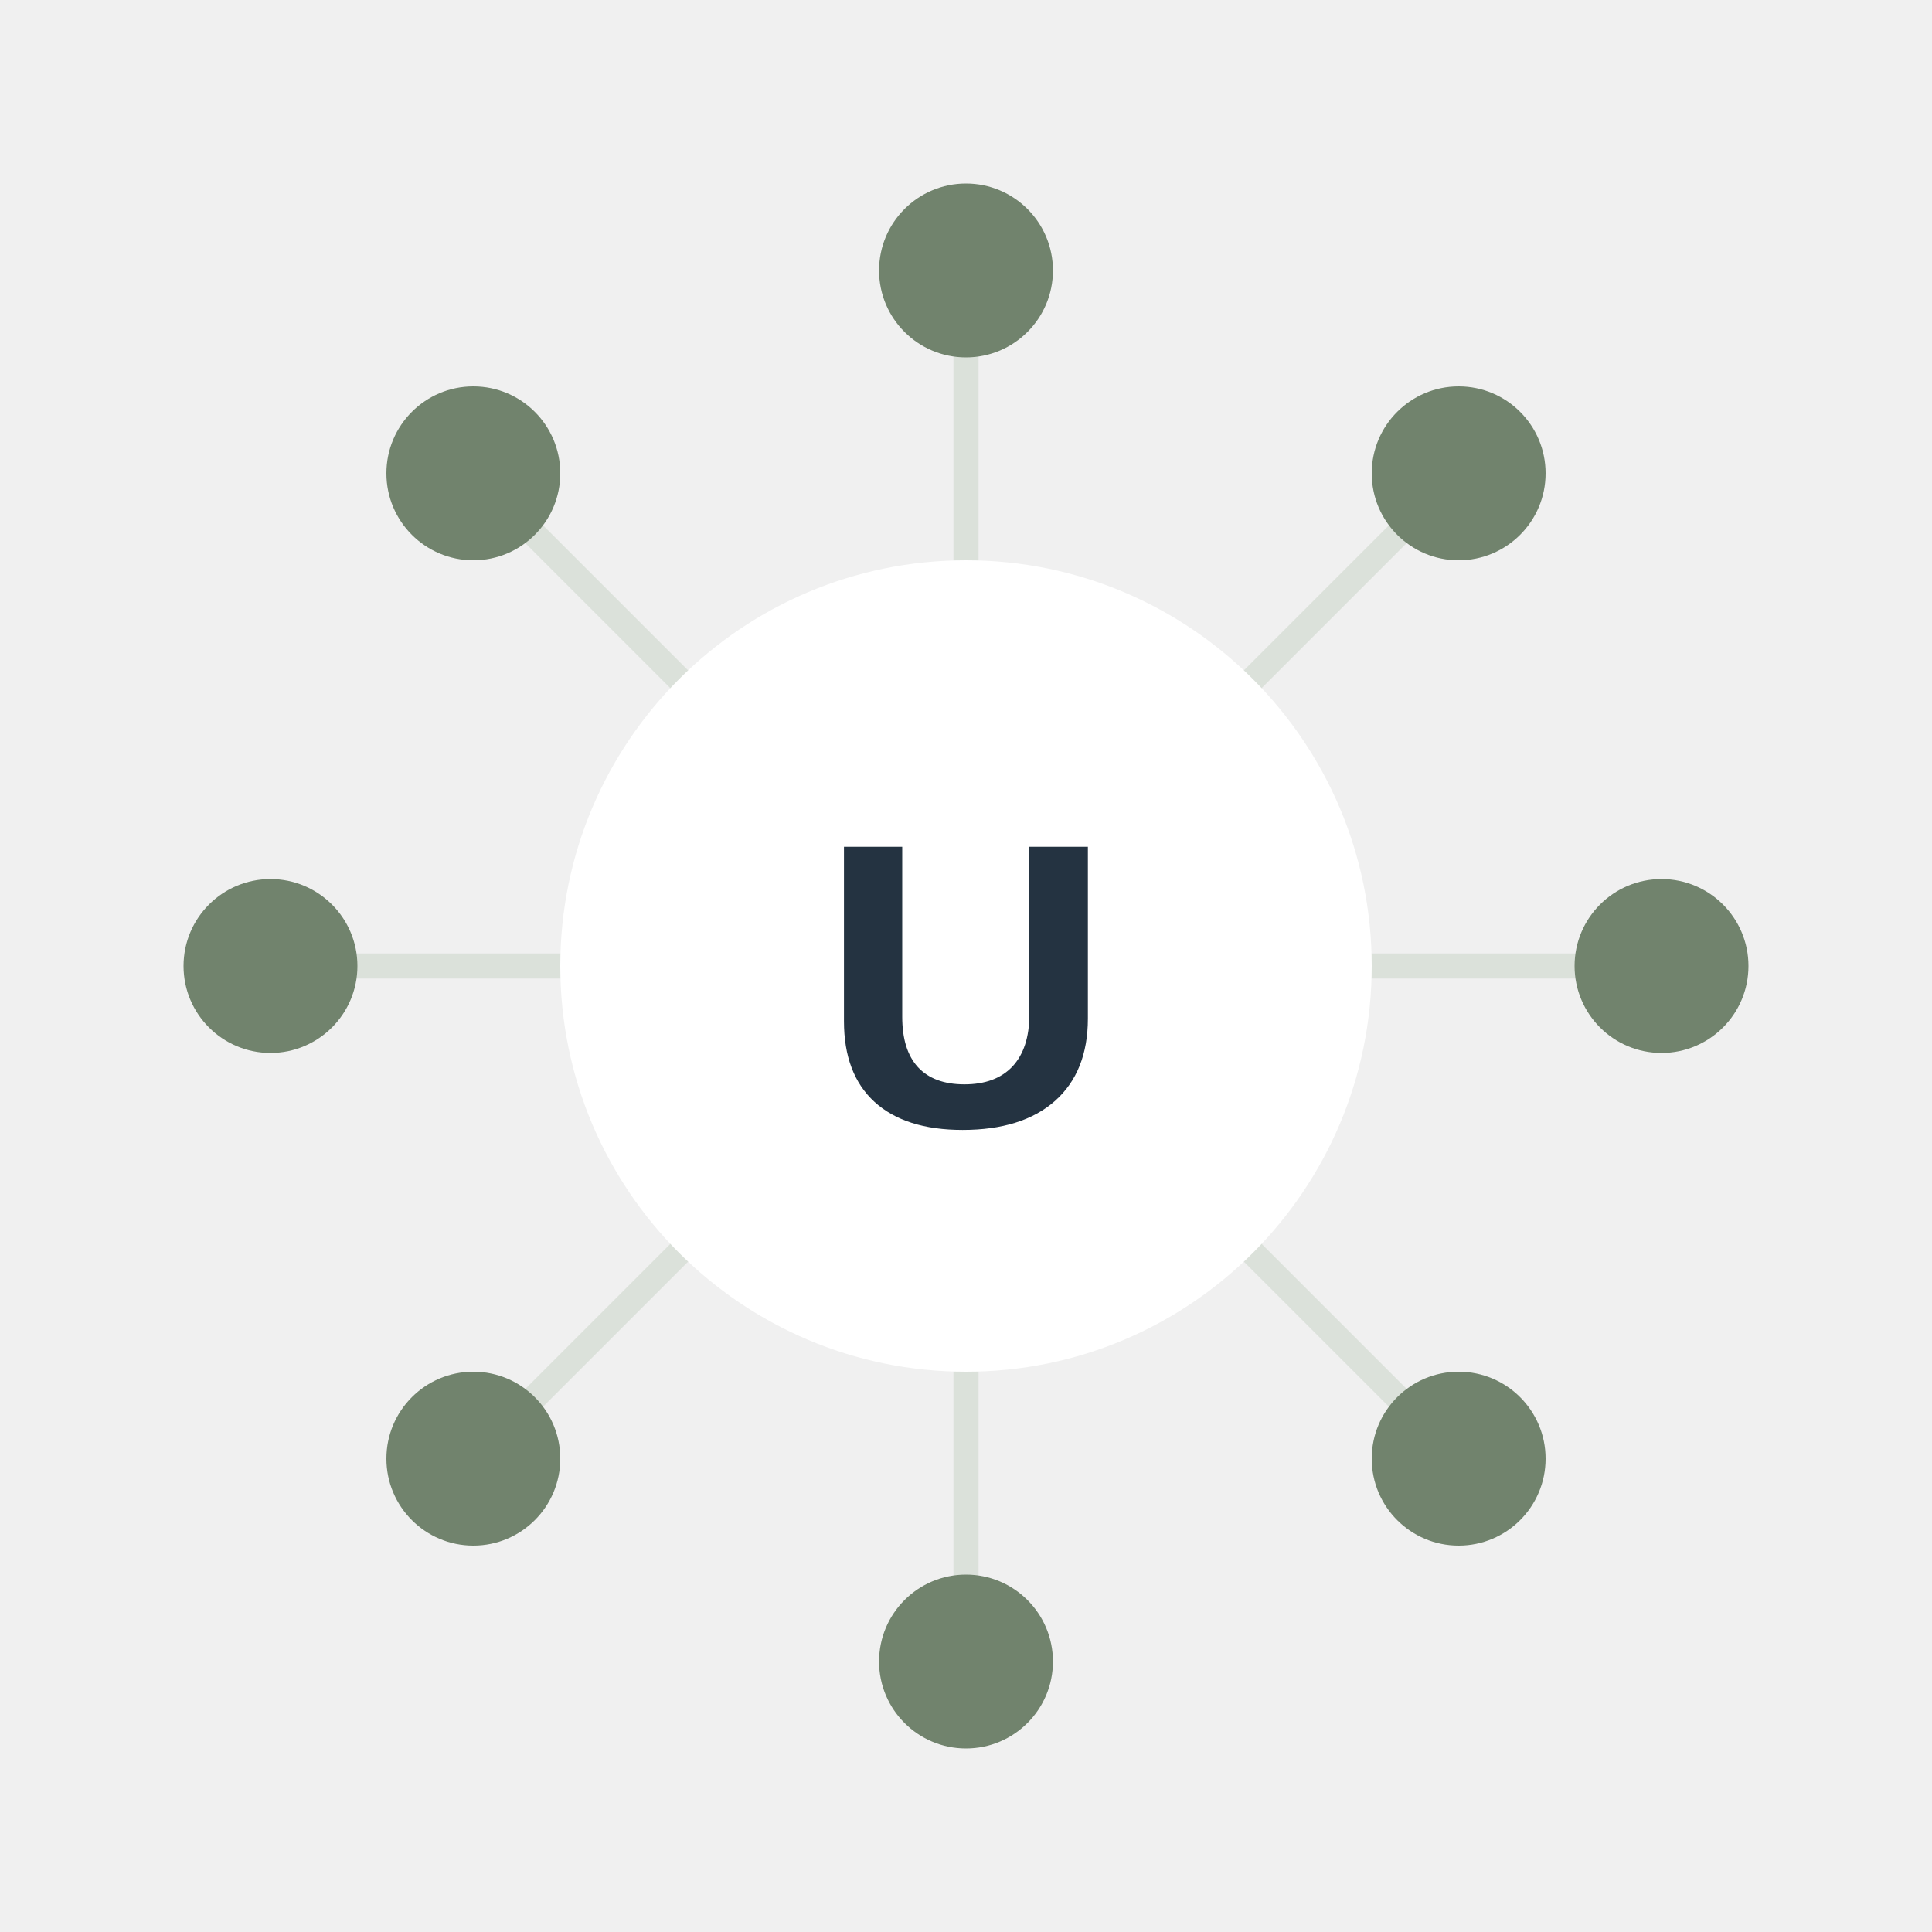
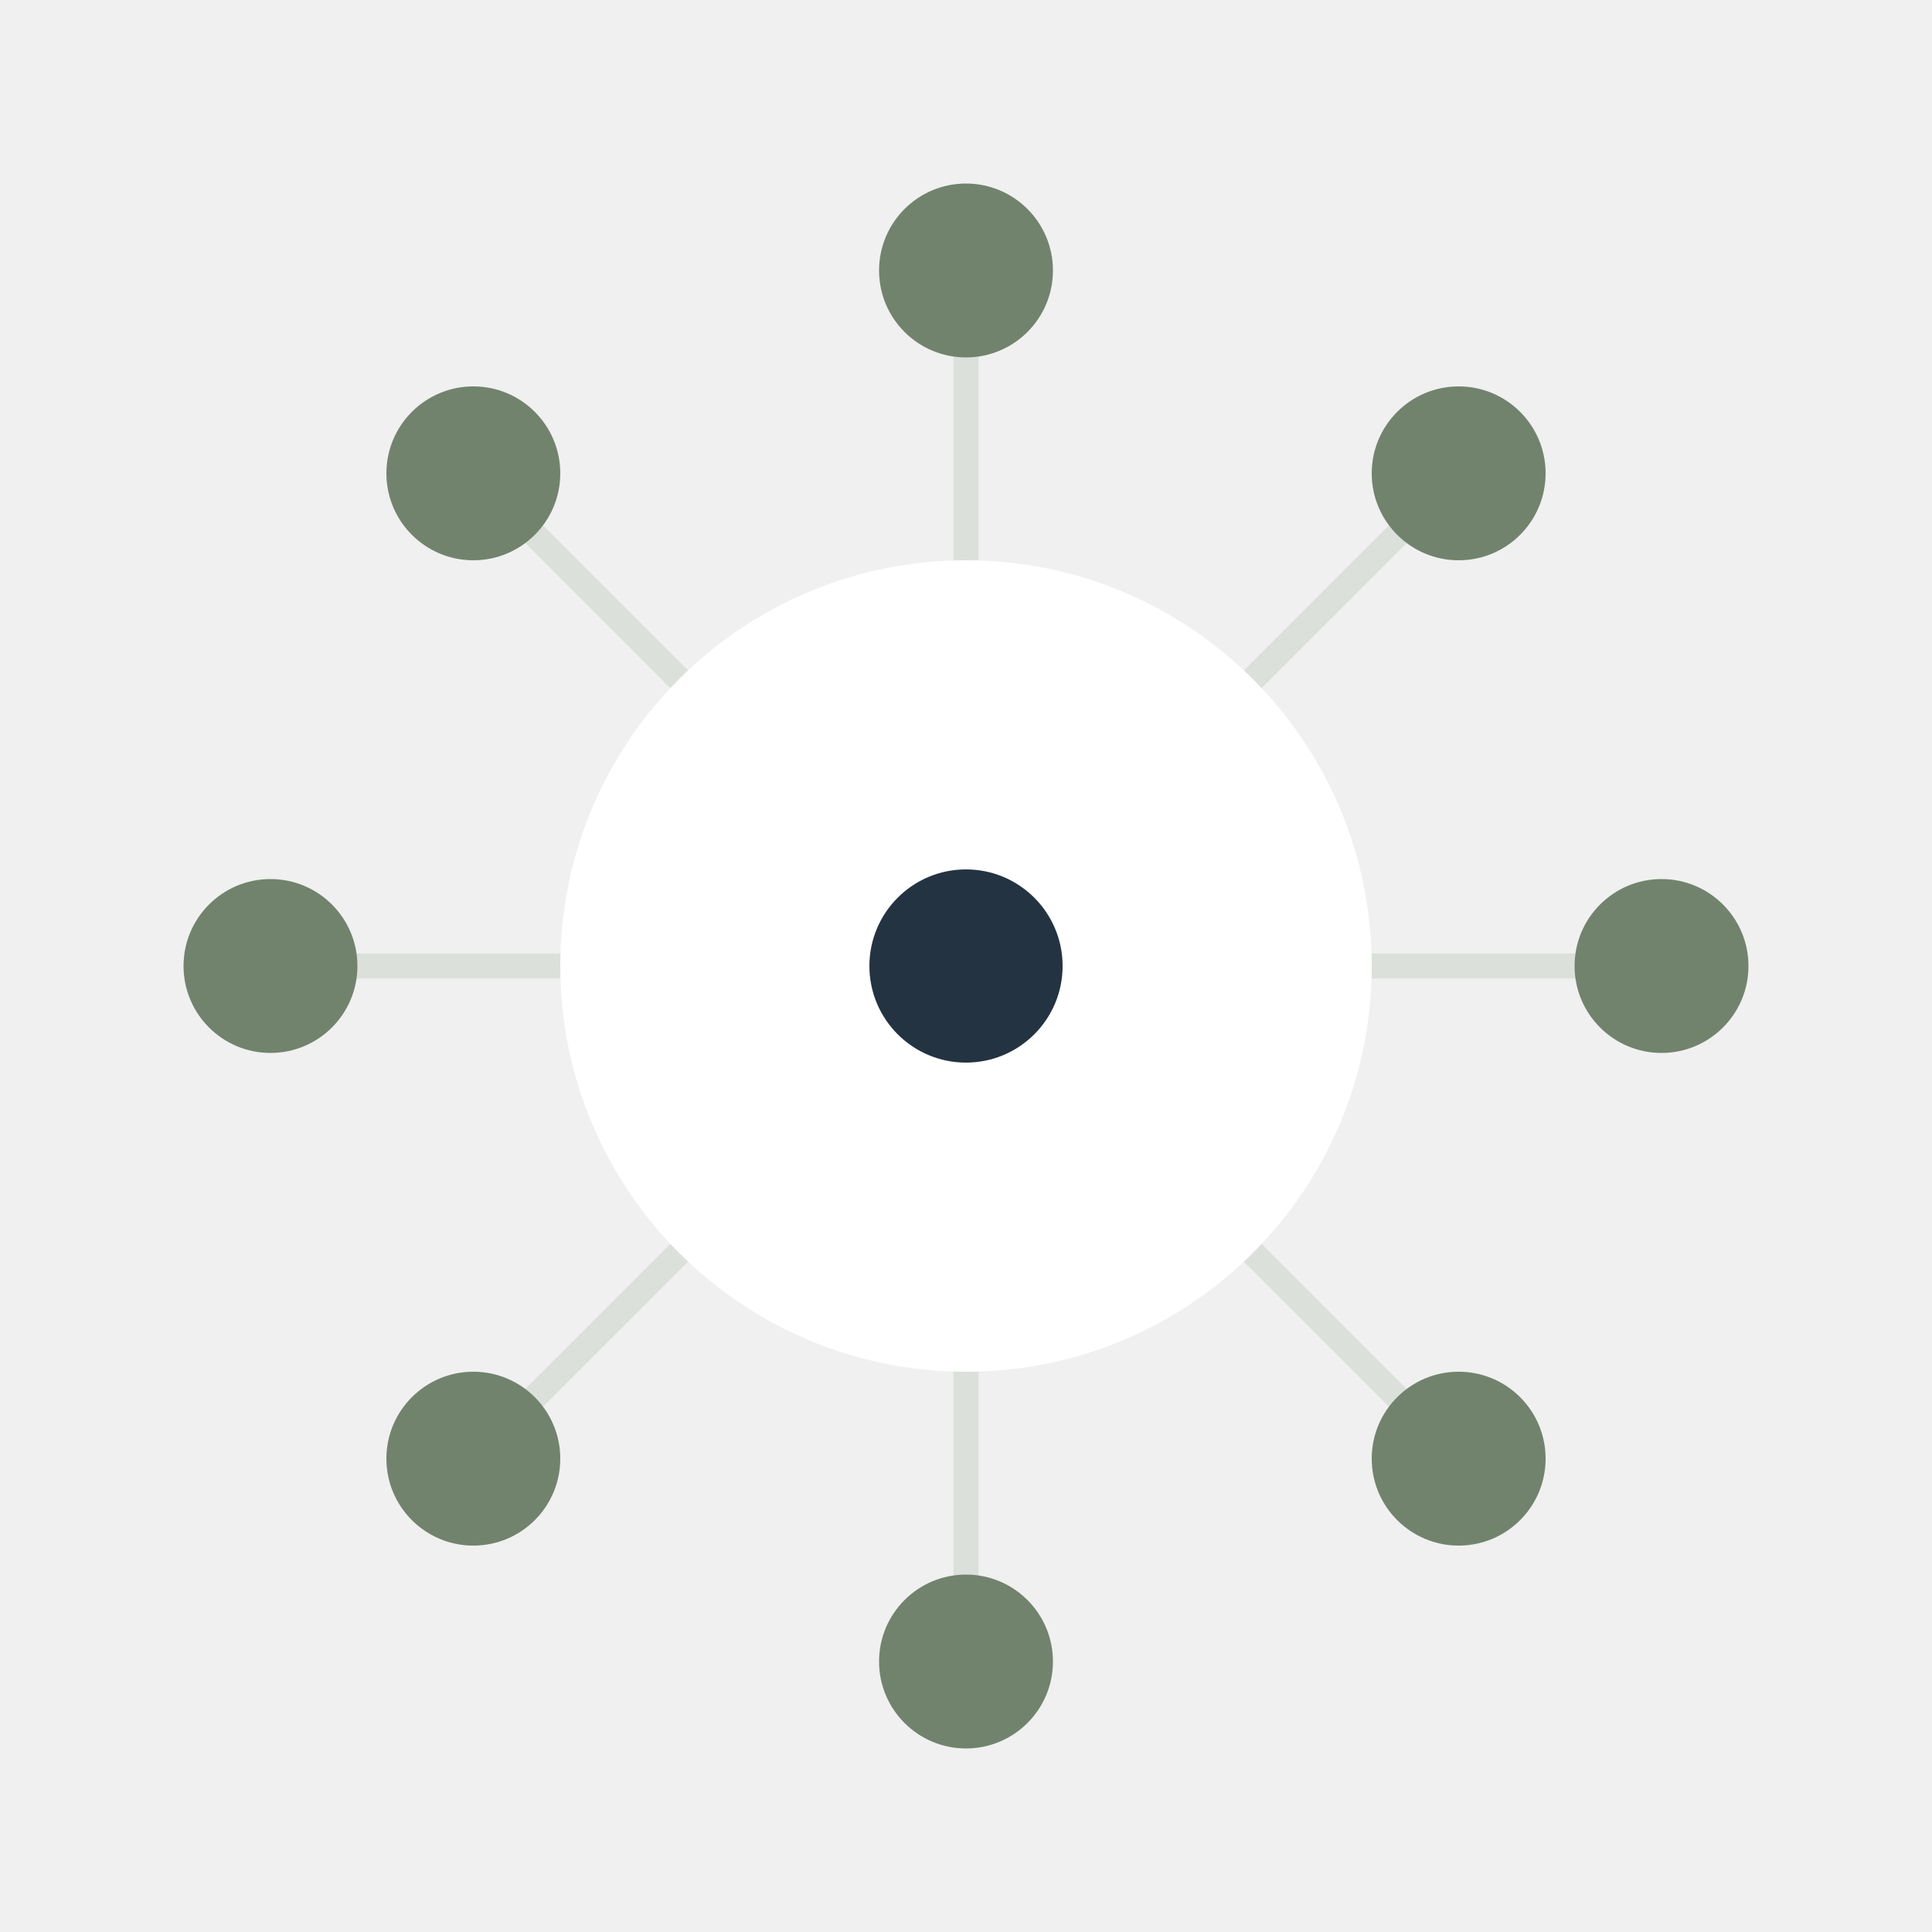
<svg xmlns="http://www.w3.org/2000/svg" viewBox="0 0 100 100" role="img" aria-labelledby="title">
  <g stroke="#c7d2c4" stroke-opacity=".5" stroke-width="1.3">
    <line x1="50" y1="50" x2="86" y2="50" />
    <line x1="50" y1="50" x2="75.5" y2="75.5" />
    <line x1="50" y1="50" x2="50" y2="86" />
    <line x1="50" y1="50" x2="24.5" y2="75.5" />
    <line x1="50" y1="50" x2="14" y2="50" />
    <line x1="50" y1="50" x2="24.5" y2="24.5" />
    <line x1="50" y1="50" x2="50" y2="14" />
    <line x1="50" y1="50" x2="75.5" y2="24.5" />
  </g>
  <circle cx="50" cy="50" r="21" fill="#fff" />
-   <text x="50" y="51" text-anchor="middle" dominant-baseline="central" font-family="Arial, sans-serif" font-weight="700" font-size="21" fill="#243341">U</text>
+   <circle cx="50" cy="50" r="5" fill="#243341" />
  <g fill="#71836d">
    <circle cx="86" cy="50" r="4.5" />
    <circle cx="75.5" cy="75.5" r="4.5" />
    <circle cx="50" cy="86" r="4.5" />
    <circle cx="24.5" cy="75.5" r="4.5" />
    <circle cx="14" cy="50" r="4.5" />
    <circle cx="24.5" cy="24.5" r="4.5" />
    <circle cx="50" cy="14" r="4.5" />
    <circle cx="75.5" cy="24.5" r="4.5" />
  </g>
</svg>
